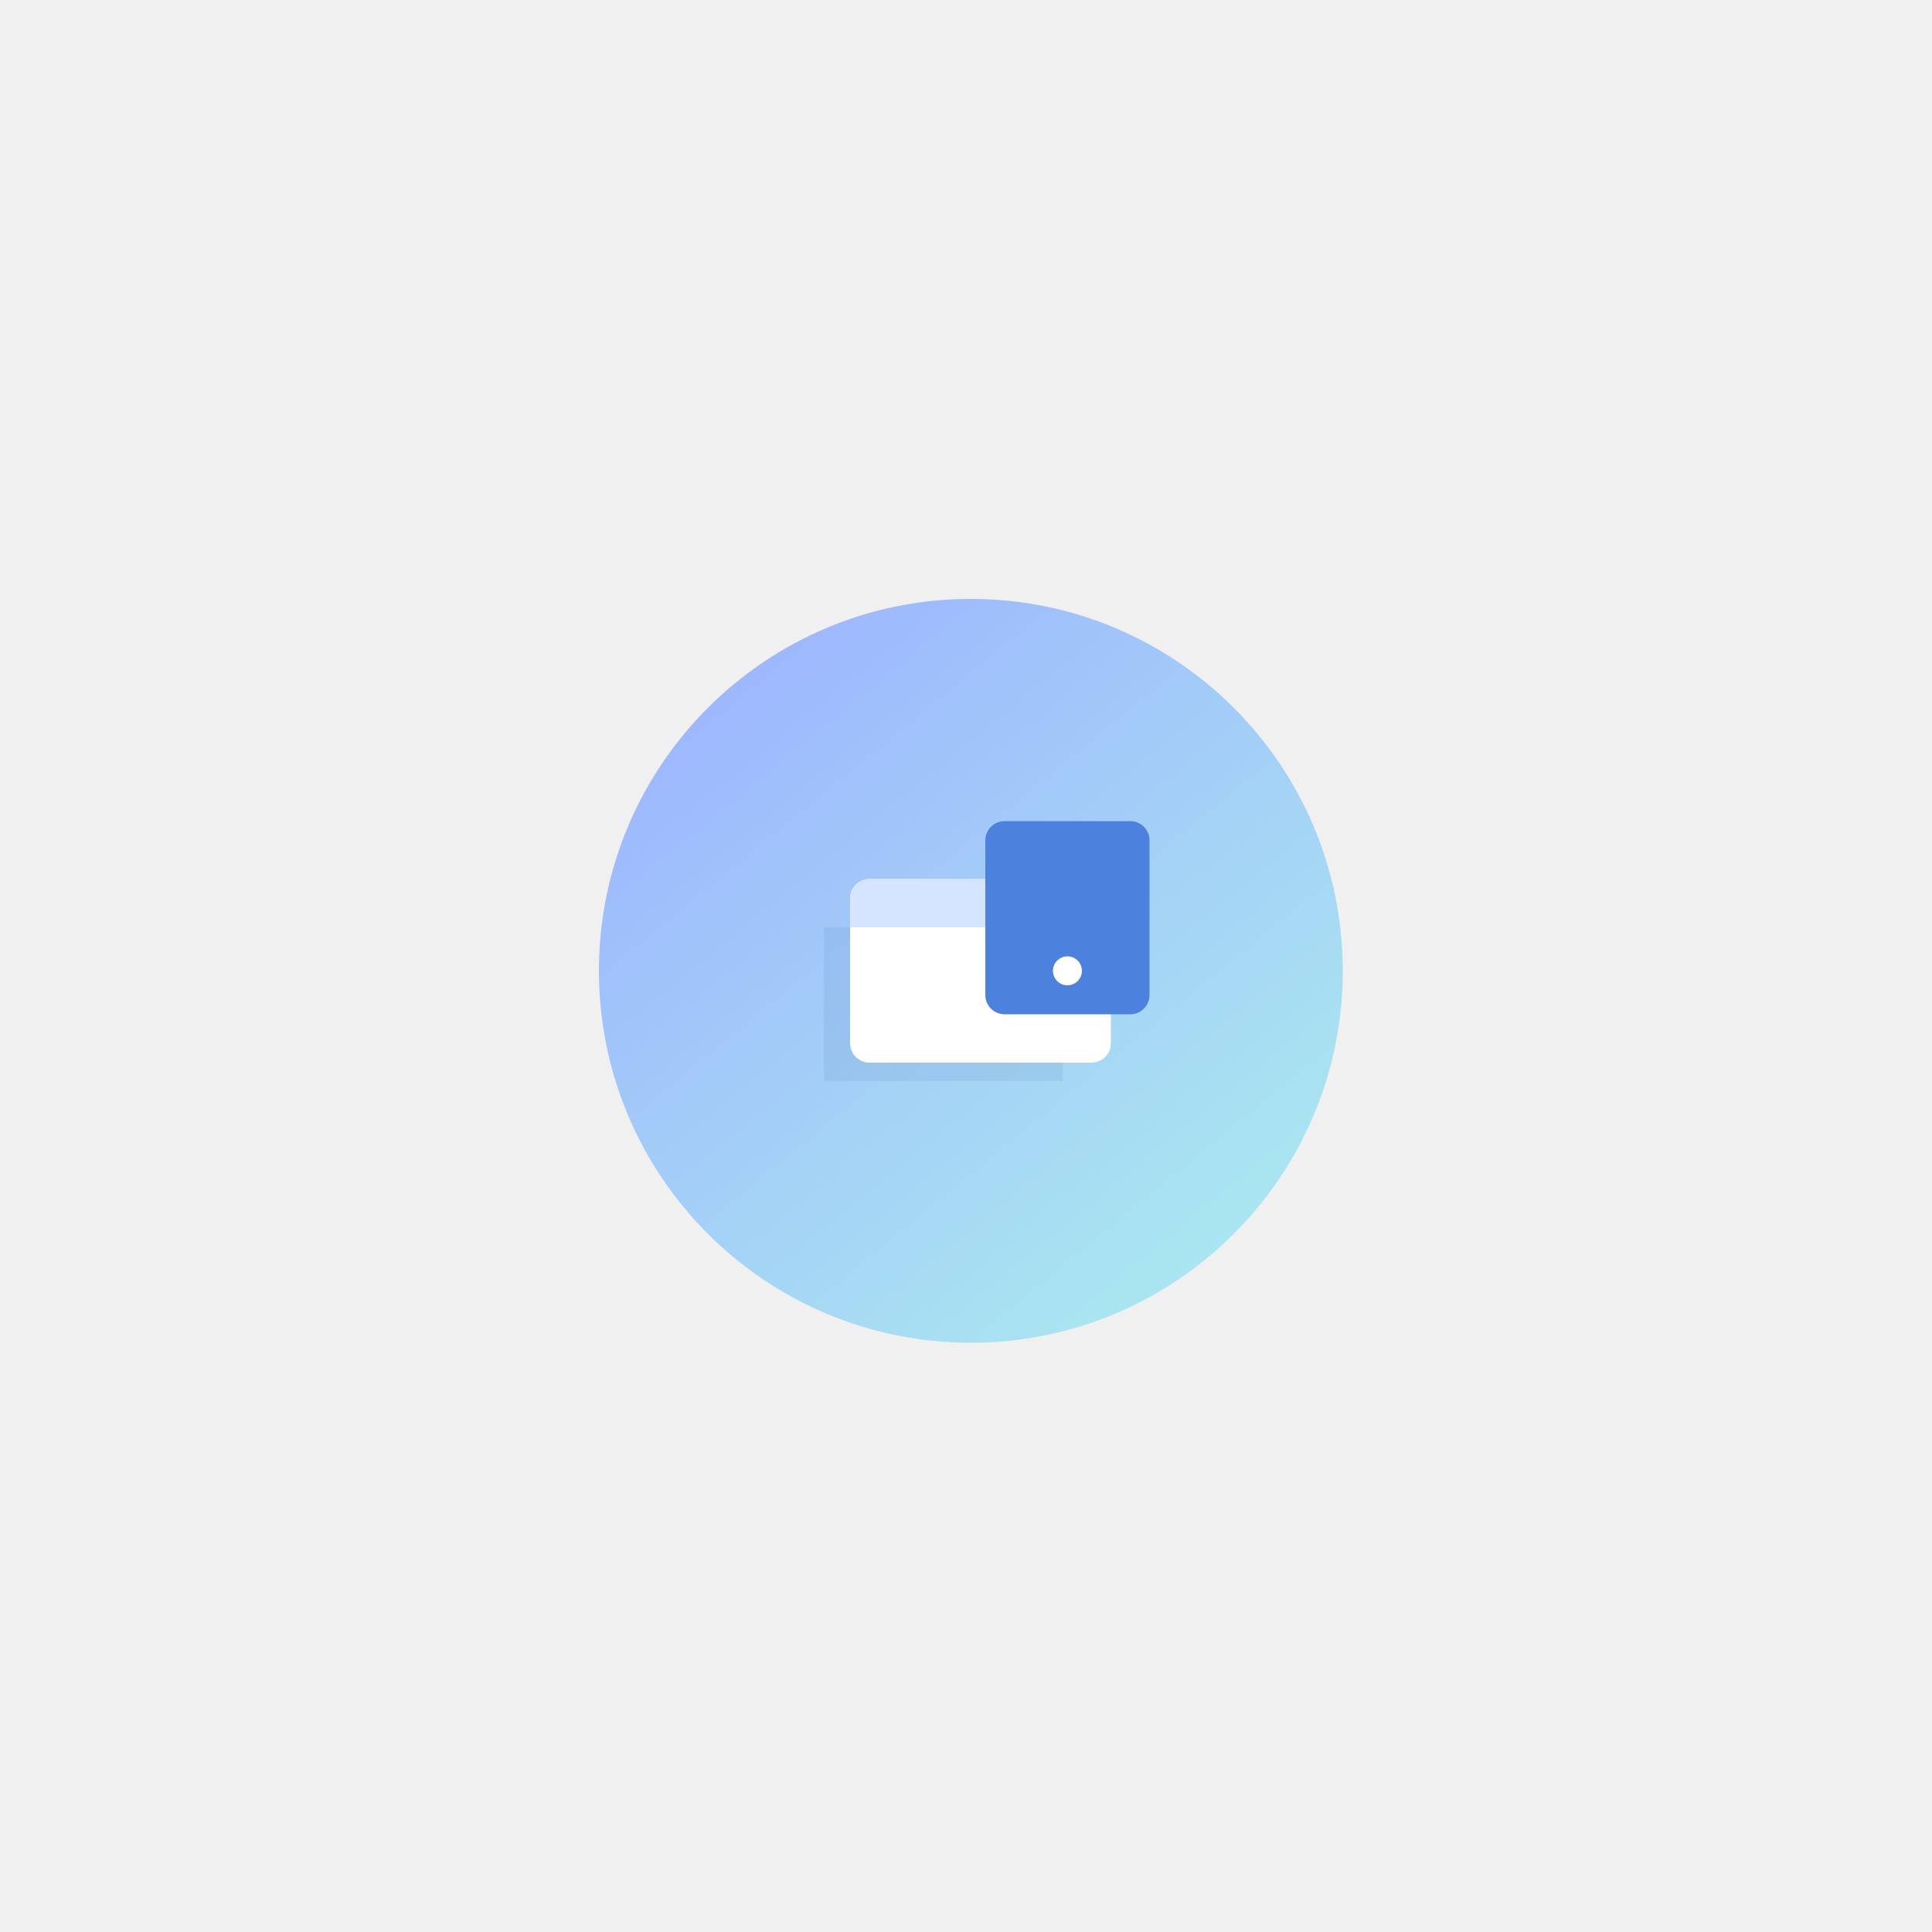
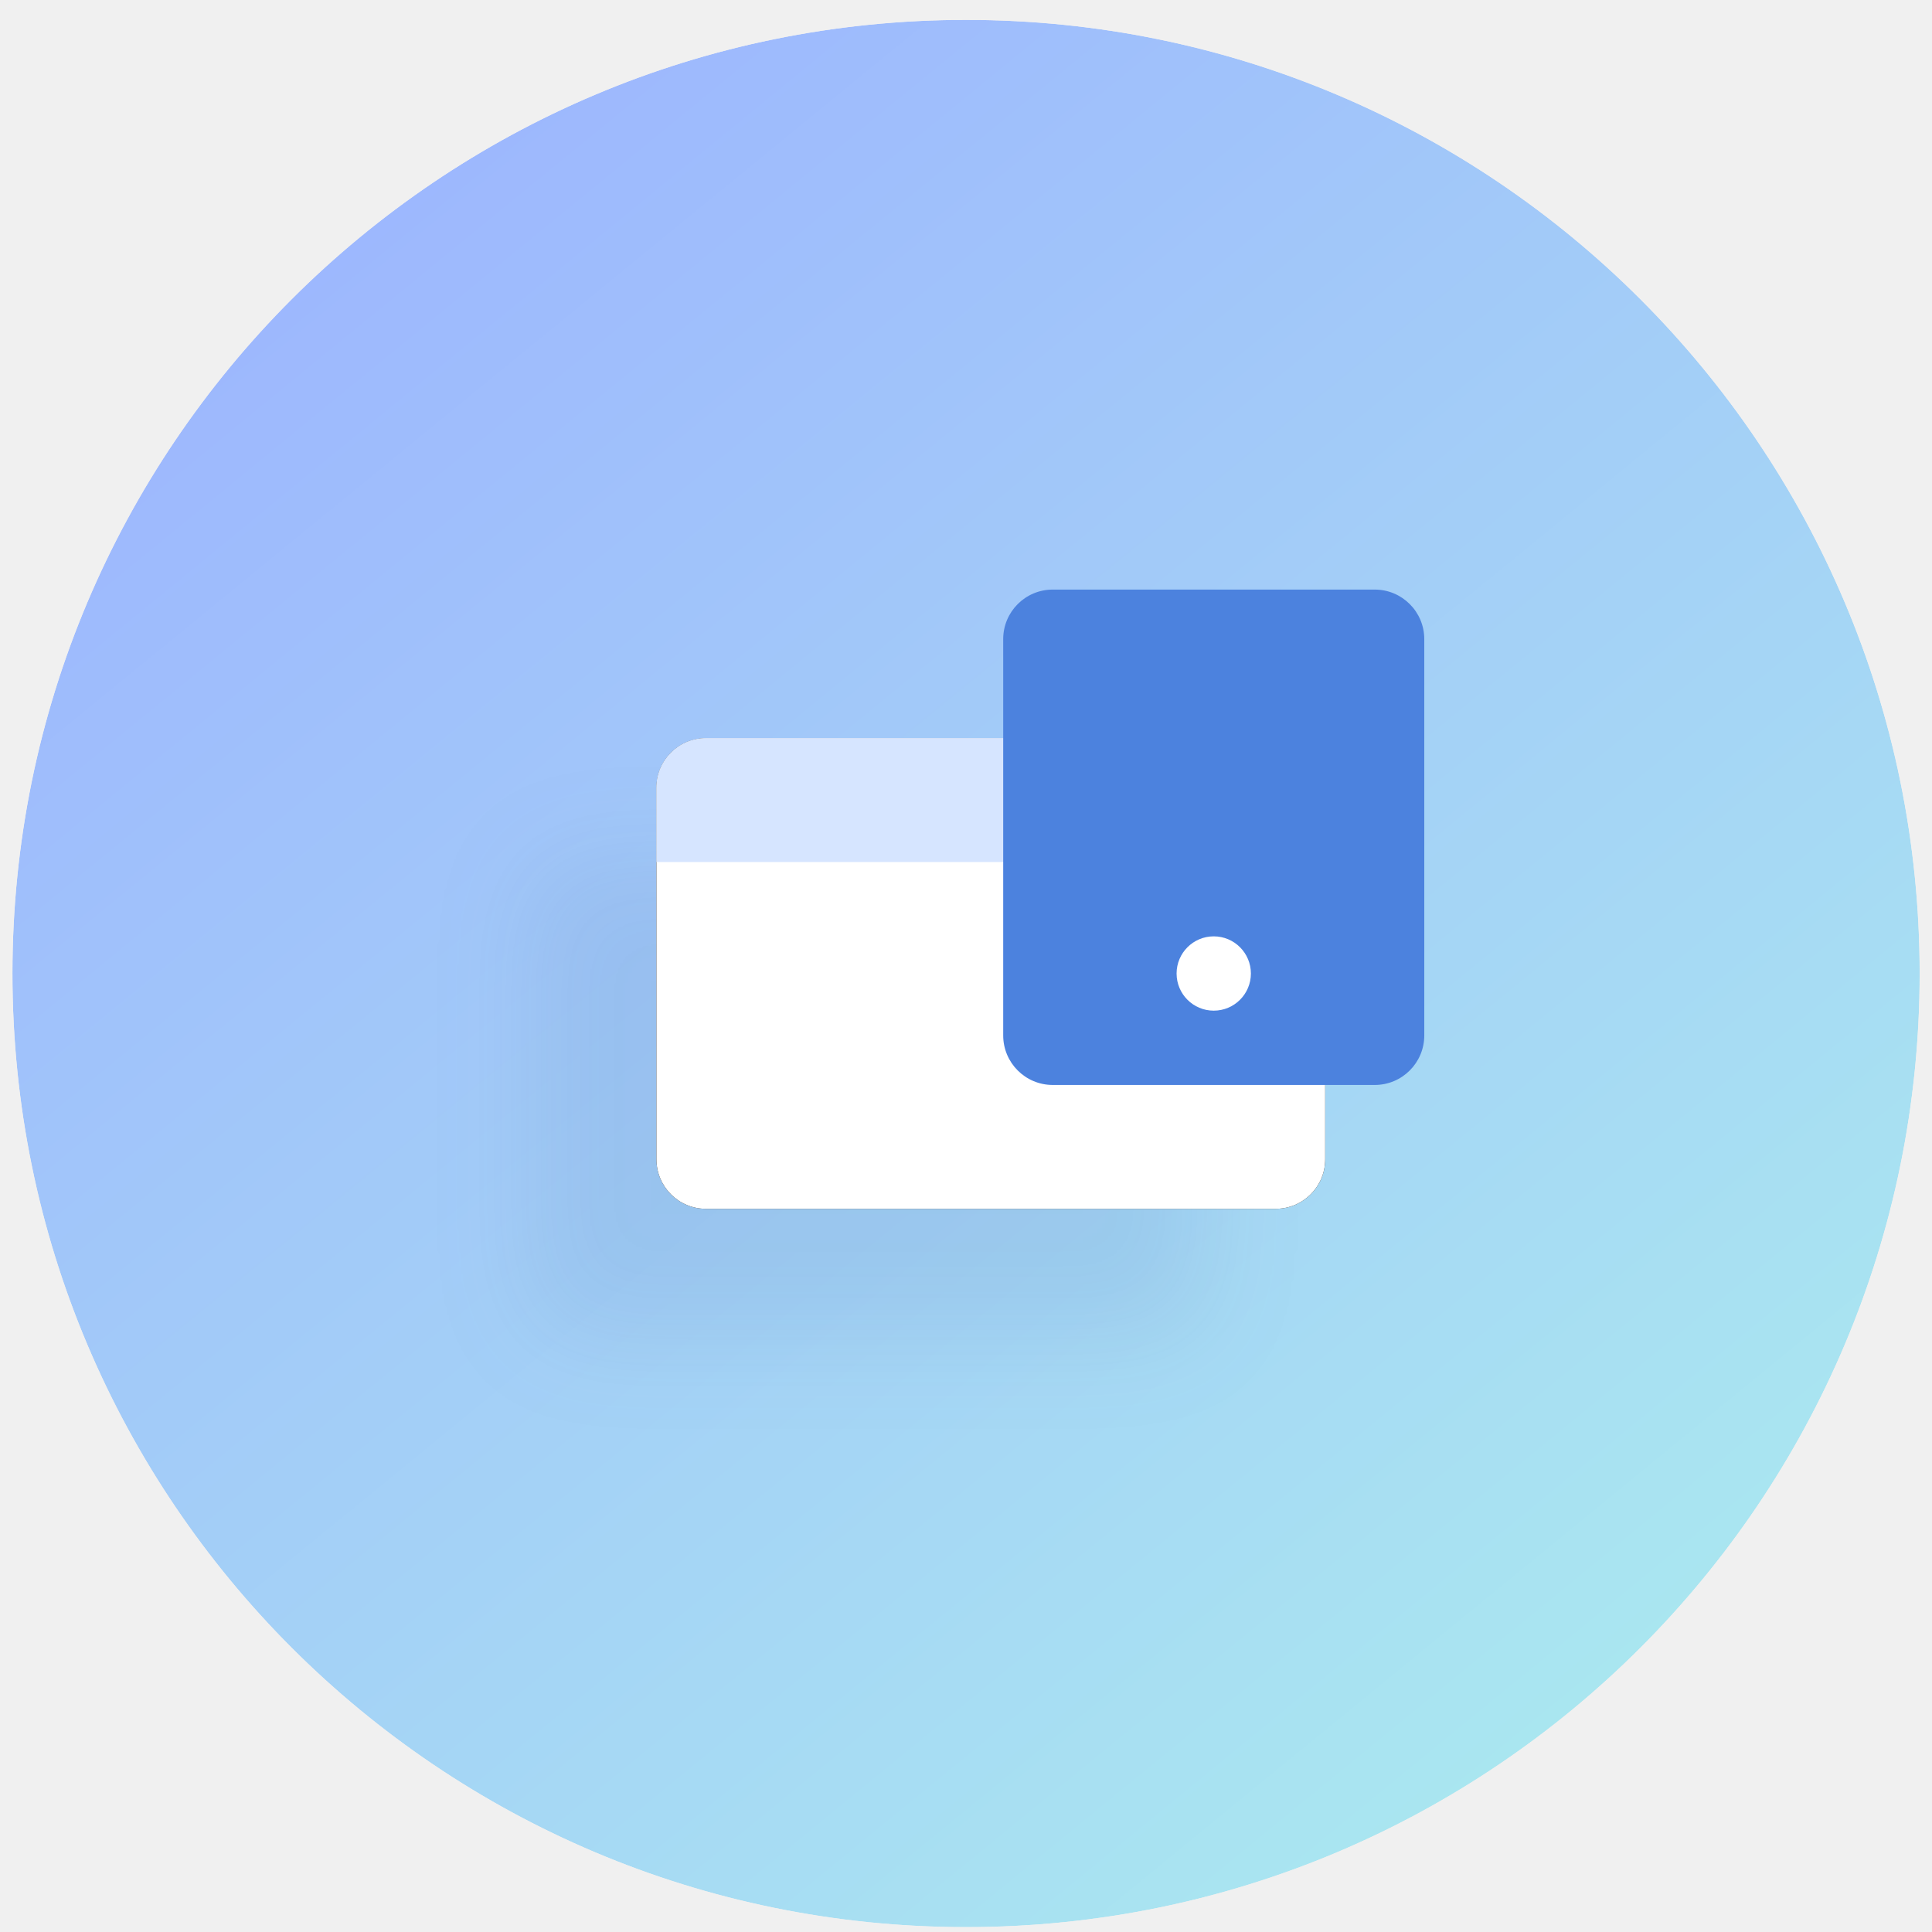
- <svg xmlns="http://www.w3.org/2000/svg" xmlns:xlink="http://www.w3.org/1999/xlink" width="200px" height="200px" viewBox="0 0 200 200" version="1.1">
+ <svg xmlns="http://www.w3.org/2000/svg" width="78" height="78" viewBox="0 0 78 78" fill="none">
+   <mask id="mask0" mask-type="alpha" maskUnits="userSpaceOnUse" x="0" y="0" width="78" height="78">
+     <path d="M39.002 77.803C60.265 77.803 77.502 60.566 77.502 39.303C77.502 18.04 60.265 0.803 39.002 0.803C17.739 0.803 0.502 18.04 0.502 39.303C0.502 60.566 17.739 77.803 39.002 77.803Z" fill="white" />
+   </mask>
+   <g mask="url(#mask0)">
+     <path d="M39.002 77.803C60.265 77.803 77.502 60.566 77.502 39.303C77.502 18.04 60.265 0.803 39.002 0.803C17.739 0.803 0.502 18.04 0.502 39.303C0.502 60.566 17.739 77.803 39.002 77.803Z" fill="url(#paint0_linear)" />
+     <g filter="url(#filter0_d)">
+       <path d="M51.502 29.803H28.502C27.397 29.803 26.502 30.699 26.502 31.803V46.803C26.502 47.908 27.397 48.803 28.502 48.803H51.502C52.606 48.803 53.502 47.908 53.502 46.803V31.803C53.502 30.699 52.606 29.803 51.502 29.803Z" fill="black" />
+     </g>
+     <path d="M51.502 29.803H28.502C27.397 29.803 26.502 30.699 26.502 31.803V46.803C26.502 47.908 27.397 48.803 28.502 48.803H51.502C52.606 48.803 53.502 47.908 53.502 46.803V31.803C53.502 30.699 52.606 29.803 51.502 29.803Z" fill="white" />
+     <path fill-rule="evenodd" clip-rule="evenodd" d="M28.502 29.803H51.502C52.606 29.803 53.502 30.699 53.502 31.803V34.803H26.502V31.803C26.502 30.699 27.397 29.803 28.502 29.803Z" fill="#D6E5FF" />
+     <path d="M55.502 23.803H42.502C41.397 23.803 40.502 24.699 40.502 25.803V41.803C40.502 42.908 41.397 43.803 42.502 43.803H55.502C56.606 43.803 57.502 42.908 57.502 41.803V25.803C57.502 24.699 56.606 23.803 55.502 23.803Z" fill="#4C82DE" />
+     <path d="M49.002 40.803C49.83 40.803 50.502 40.132 50.502 39.303C50.502 38.475 49.83 37.803 49.002 37.803C48.173 37.803 47.502 38.475 47.502 39.303C47.502 40.132 48.173 40.803 49.002 40.803Z" fill="white" />
+   </g>
  <defs>
-     <linearGradient id="ui-linearGradient-2" x1="12.629%" y1="2.334%" x2="117.184%" y2="130.122%">
-       <stop stop-color="#9CB3FF" offset="0%" />
-       <stop stop-color="#B0FFE9" offset="100%" />
+     <filter id="filter0_d" x="17.502" y="29.803" width="36" height="28" filterUnits="userSpaceOnUse" color-interpolation-filters="sRGB">
+       <feFlood flood-opacity="0" result="BackgroundImageFix" />
+       <feColorMatrix in="SourceAlpha" type="matrix" values="0 0 0 0 0 0 0 0 0 0 0 0 0 0 0 0 0 0 127 0" result="hardAlpha" />
+       <feOffset dx="-5" dy="5" />
+       <feGaussianBlur stdDeviation="2" />
+       <feColorMatrix type="matrix" values="0 0 0 0 0.22 0 0 0 0 0.373 0 0 0 0 0.624 0 0 0 0.1 0" />
+       <feBlend mode="normal" in2="BackgroundImageFix" result="effect1_dropShadow" />
+       <feBlend mode="normal" in="SourceGraphic" in2="effect1_dropShadow" result="shape" />
+     </filter>
+     <linearGradient id="paint0_linear" x1="10.226" y1="2.6" x2="90.733" y2="100.997" gradientUnits="userSpaceOnUse">
+       <stop stop-color="#9CB3FF" />
+       <stop offset="1" stop-color="#B0FFE9" />
    </linearGradient>
-     <circle id="ui-path-3" cx="38.5" cy="38.5" r="38.5" />
-     <rect id="ui-path-5" x="0" y="0" width="27" height="19" rx="2" />
-     <filter id="ui-filter-6" x="-27.8%" y="-13.2%" width="137.0%" height="152.6%" filterUnits="objectBoundingBox">
-       <feOffset dx="-5" dy="5" in="SourceAlpha" result="shadowOffsetOuter1" />
-       <feColorMatrix values="0 0 0 0 0.22   0 0 0 0 0.373   0 0 0 0 0.624  0 0 0 0.1 0" type="matrix" in="shadowOffsetOuter1" />
-     </filter>
  </defs>
-   <g id="UI-Object-Page-1" stroke="none" stroke-width="1" fill="none" fill-rule="evenodd">
-     <g id="uiObject" transform="translate(62, 62)">
-       <mask id="ui-mask-4" fill="white">
-         <use xlink:href="#ui-path-3" />
-       </mask>
-       <use id="uiObjectBg" fill="url(#ui-linearGradient-2)" xlink:href="#ui-path-3" />
-       <g id="uiObjectDesktop" mask="url(#ui-mask-4)">
-         <g transform="translate(26, 29)">
-           <g id="ui-Rectangle-14" fill="none">
-             <use fill="black" fill-opacity="1" filter="url(#ui-filter-6)" xlink:href="#ui-path-5" />
-             <use fill="#FFFFFF" fill-rule="evenodd" xlink:href="#ui-path-5" />
-           </g>
-           <path id="ui-Rectangle-14-Copy-2" d="M2,0 L25,0 C26.105,-2.02906125e-16 27,0.895 27,2 L27,5 L0,5 L0,2 C-1.3527075e-16,0.895 0.895,2.02906125e-16 2,0 Z" fill="#D6E5FF" fill-rule="evenodd" />
-         </g>
-       </g>
-       <g id="uiObjectPhone" mask="url(#ui-mask-4)" data-svg-origin="40 23" transform="matrix(1,0,0,1,0,0)">
-         <g transform="translate(40, 23)">
-           <rect id="ui-Rectangle-14-Copy" fill="#4C82DE" x="0" y="0" width="17" height="20" rx="2" />
-           <circle id="Oval-17" fill="#FFFFFF" cx="8.5" cy="15.5" r="1.5" />
-         </g>
-       </g>
-     </g>
-   </g>
</svg>
